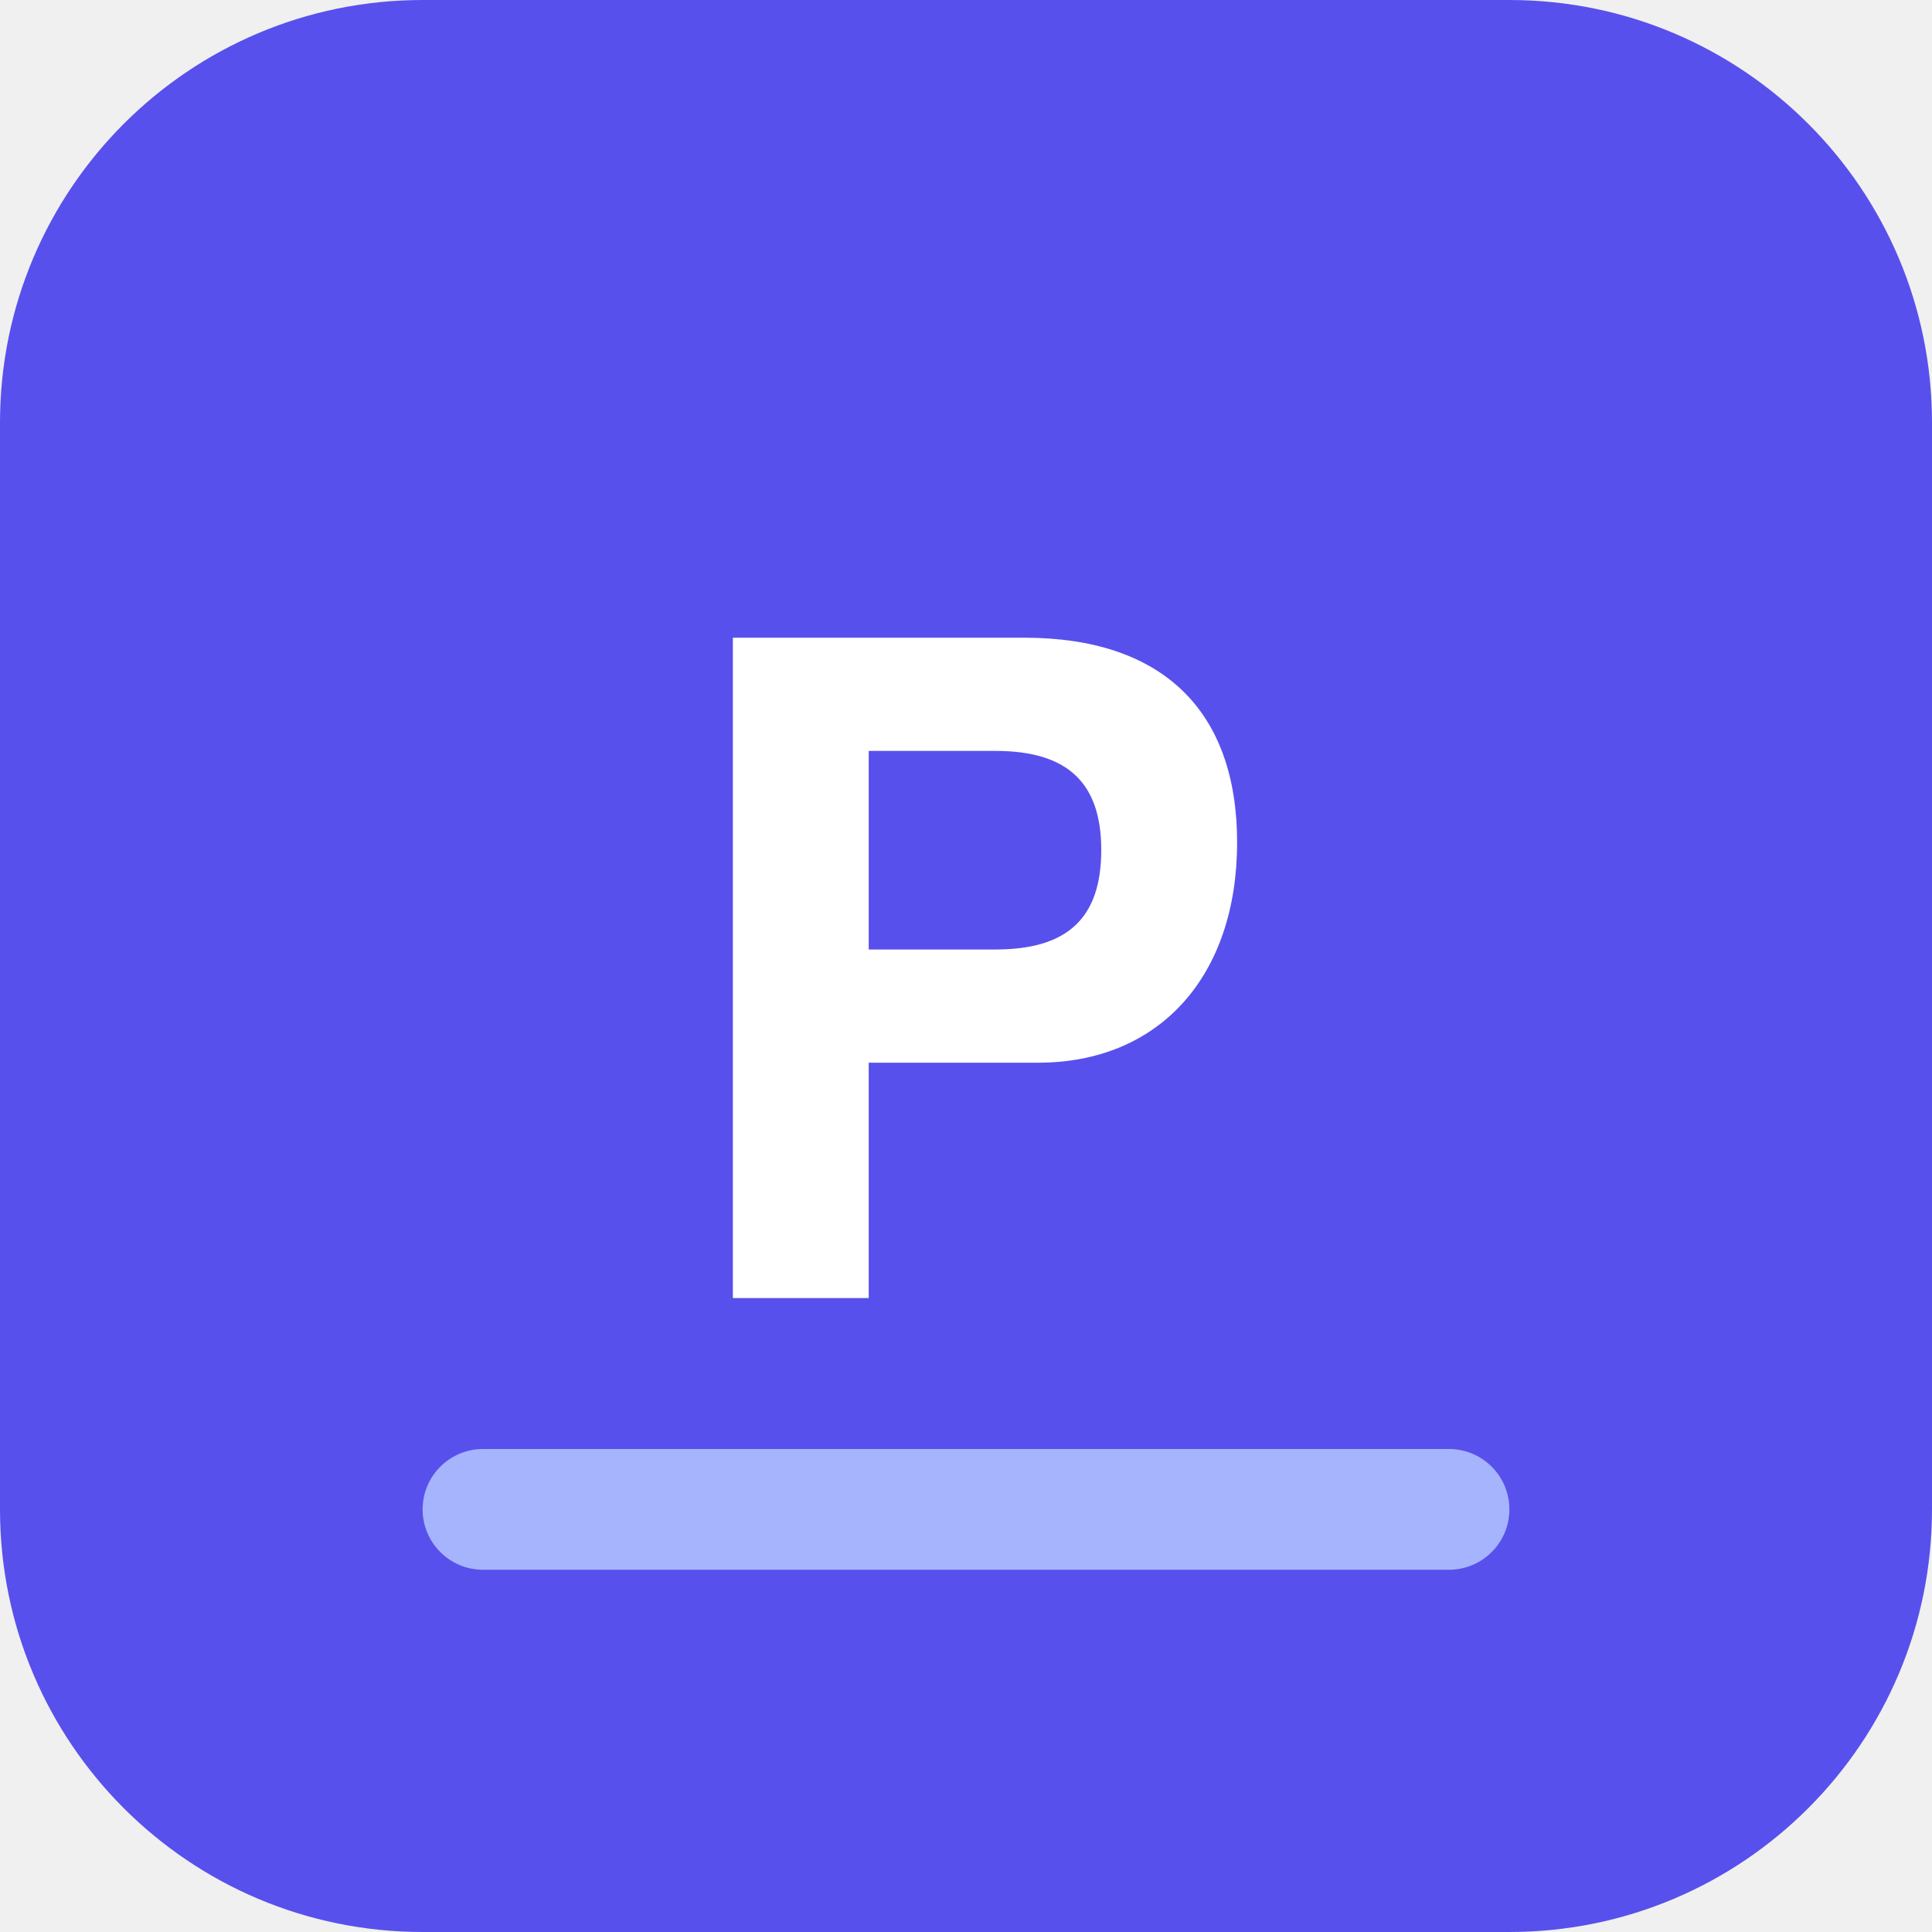
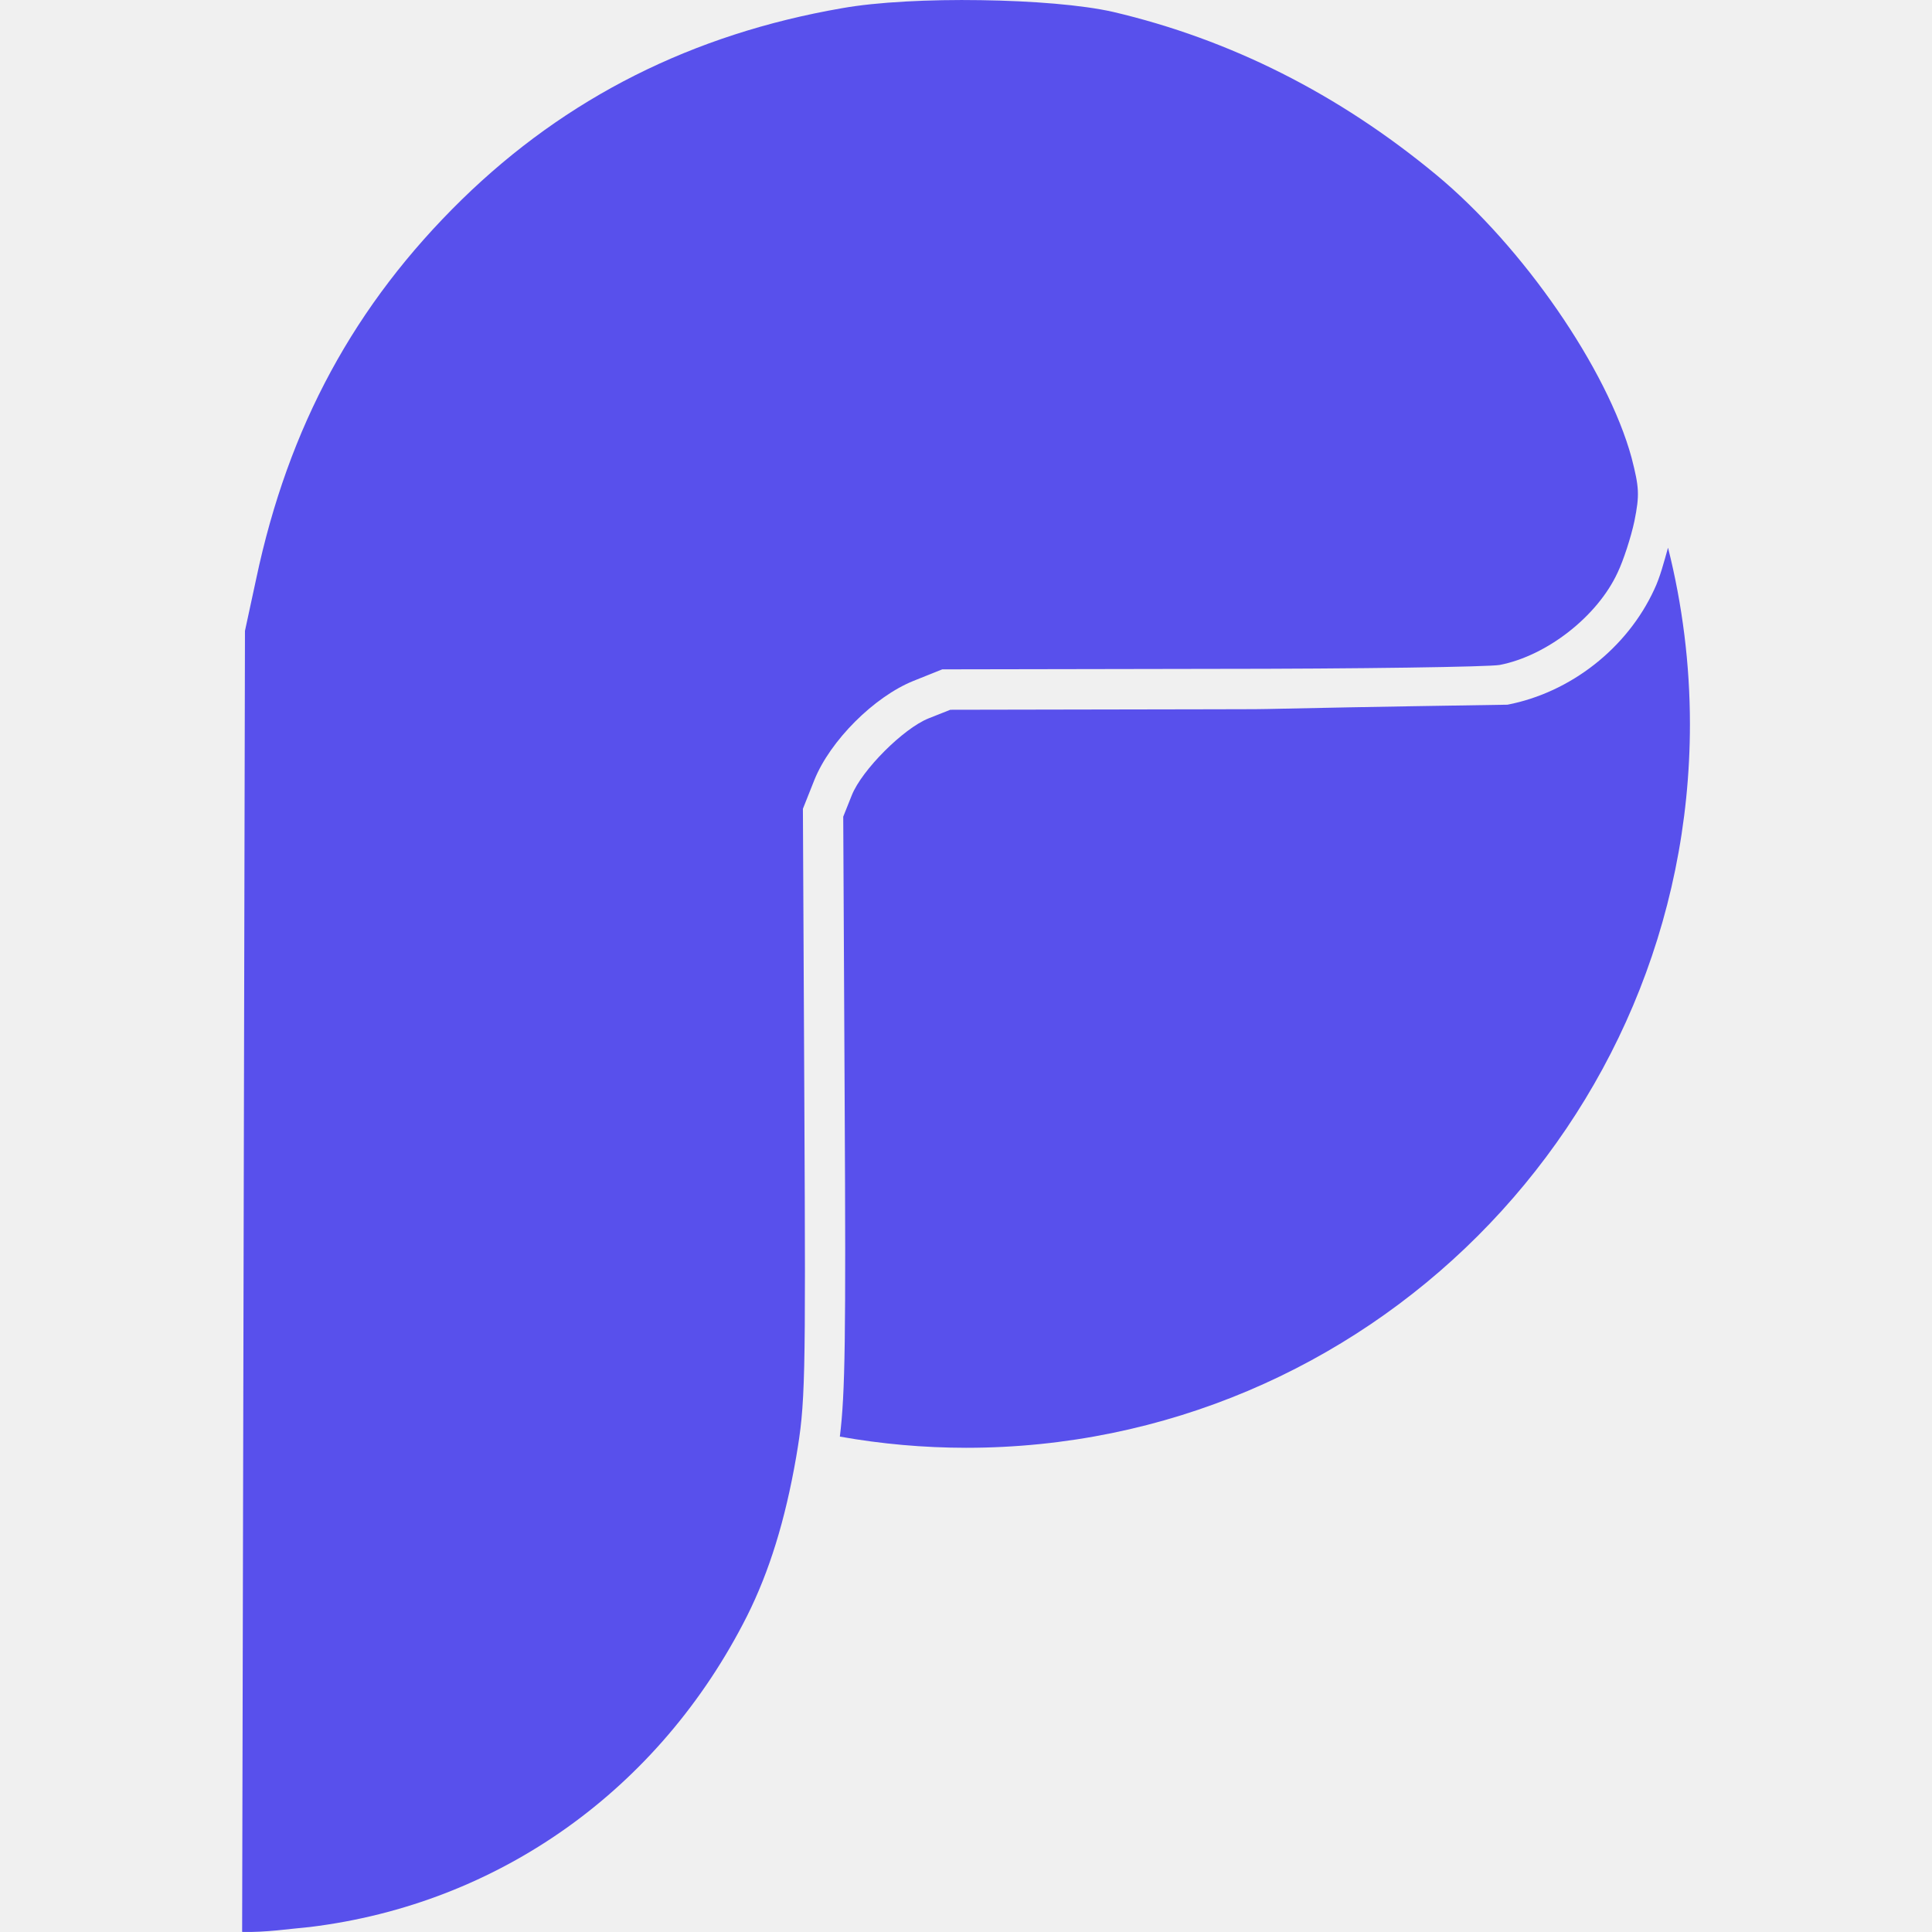
- <svg xmlns="http://www.w3.org/2000/svg" viewBox="0 0 64 64">
-   <rect width="64" height="64" rx="14" fill="#5850EC" />
-   <text x="32" y="43" text-anchor="middle" font-family="Helvetica, Arial, sans-serif" font-size="30" font-weight="700" fill="#FFFFFF">P</text>
-   <rect x="14" y="48" width="36" height="4" rx="2" fill="#A5B4FC" />
+ <svg xmlns="http://www.w3.org/2000/svg" viewBox="0 0 24 24" role="img">
+   <path fill="#5850EC" d="M12.184.002c-.638-.01-1.288.022-1.725.1C8.601.424 7.035 1.212 5.738 2.478 4.406 3.781 3.582 5.299 3.182 7.193l-.139.644c-.012 5.387-.023 10.774-.035 16.162.291.008.591-.039.842-.061 2.348-.287 4.344-1.708 5.431-3.865.275-.55.472-1.182.609-1.971.114-.669.119-.891.102-4.381l-.018-3.674.142-.357c.197-.49.743-1.035 1.232-1.232l.357-.143 3.346-.006c1.84 0 3.454-.025 3.58-.049.585-.114 1.212-.603 1.463-1.146.072-.149.167-.442.209-.639.066-.329.06-.419-.035-.789-.299-1.099-1.35-2.623-2.426-3.514C16.625 1.164 15.28.489 13.828.148c-.382-.087-1.007-.137-1.645-.146zm8.537 6.801c-.051.18-.098.366-.172.521-.336.728-1.038 1.278-1.822 1.43-3.674.057-2.539.056-3.674.057l-3.248.006-.27.107c-.314.126-.827.64-.953.953l-.107.268.018 3.576c.015 2.889.007 3.582-.06 4.125a8.992 8.992 0 0 0 1.568.139c4.966 0 8.992-4.026 8.992-8.992a8.992 8.992 0 0 0-.272-2.189Z" />
</svg>
